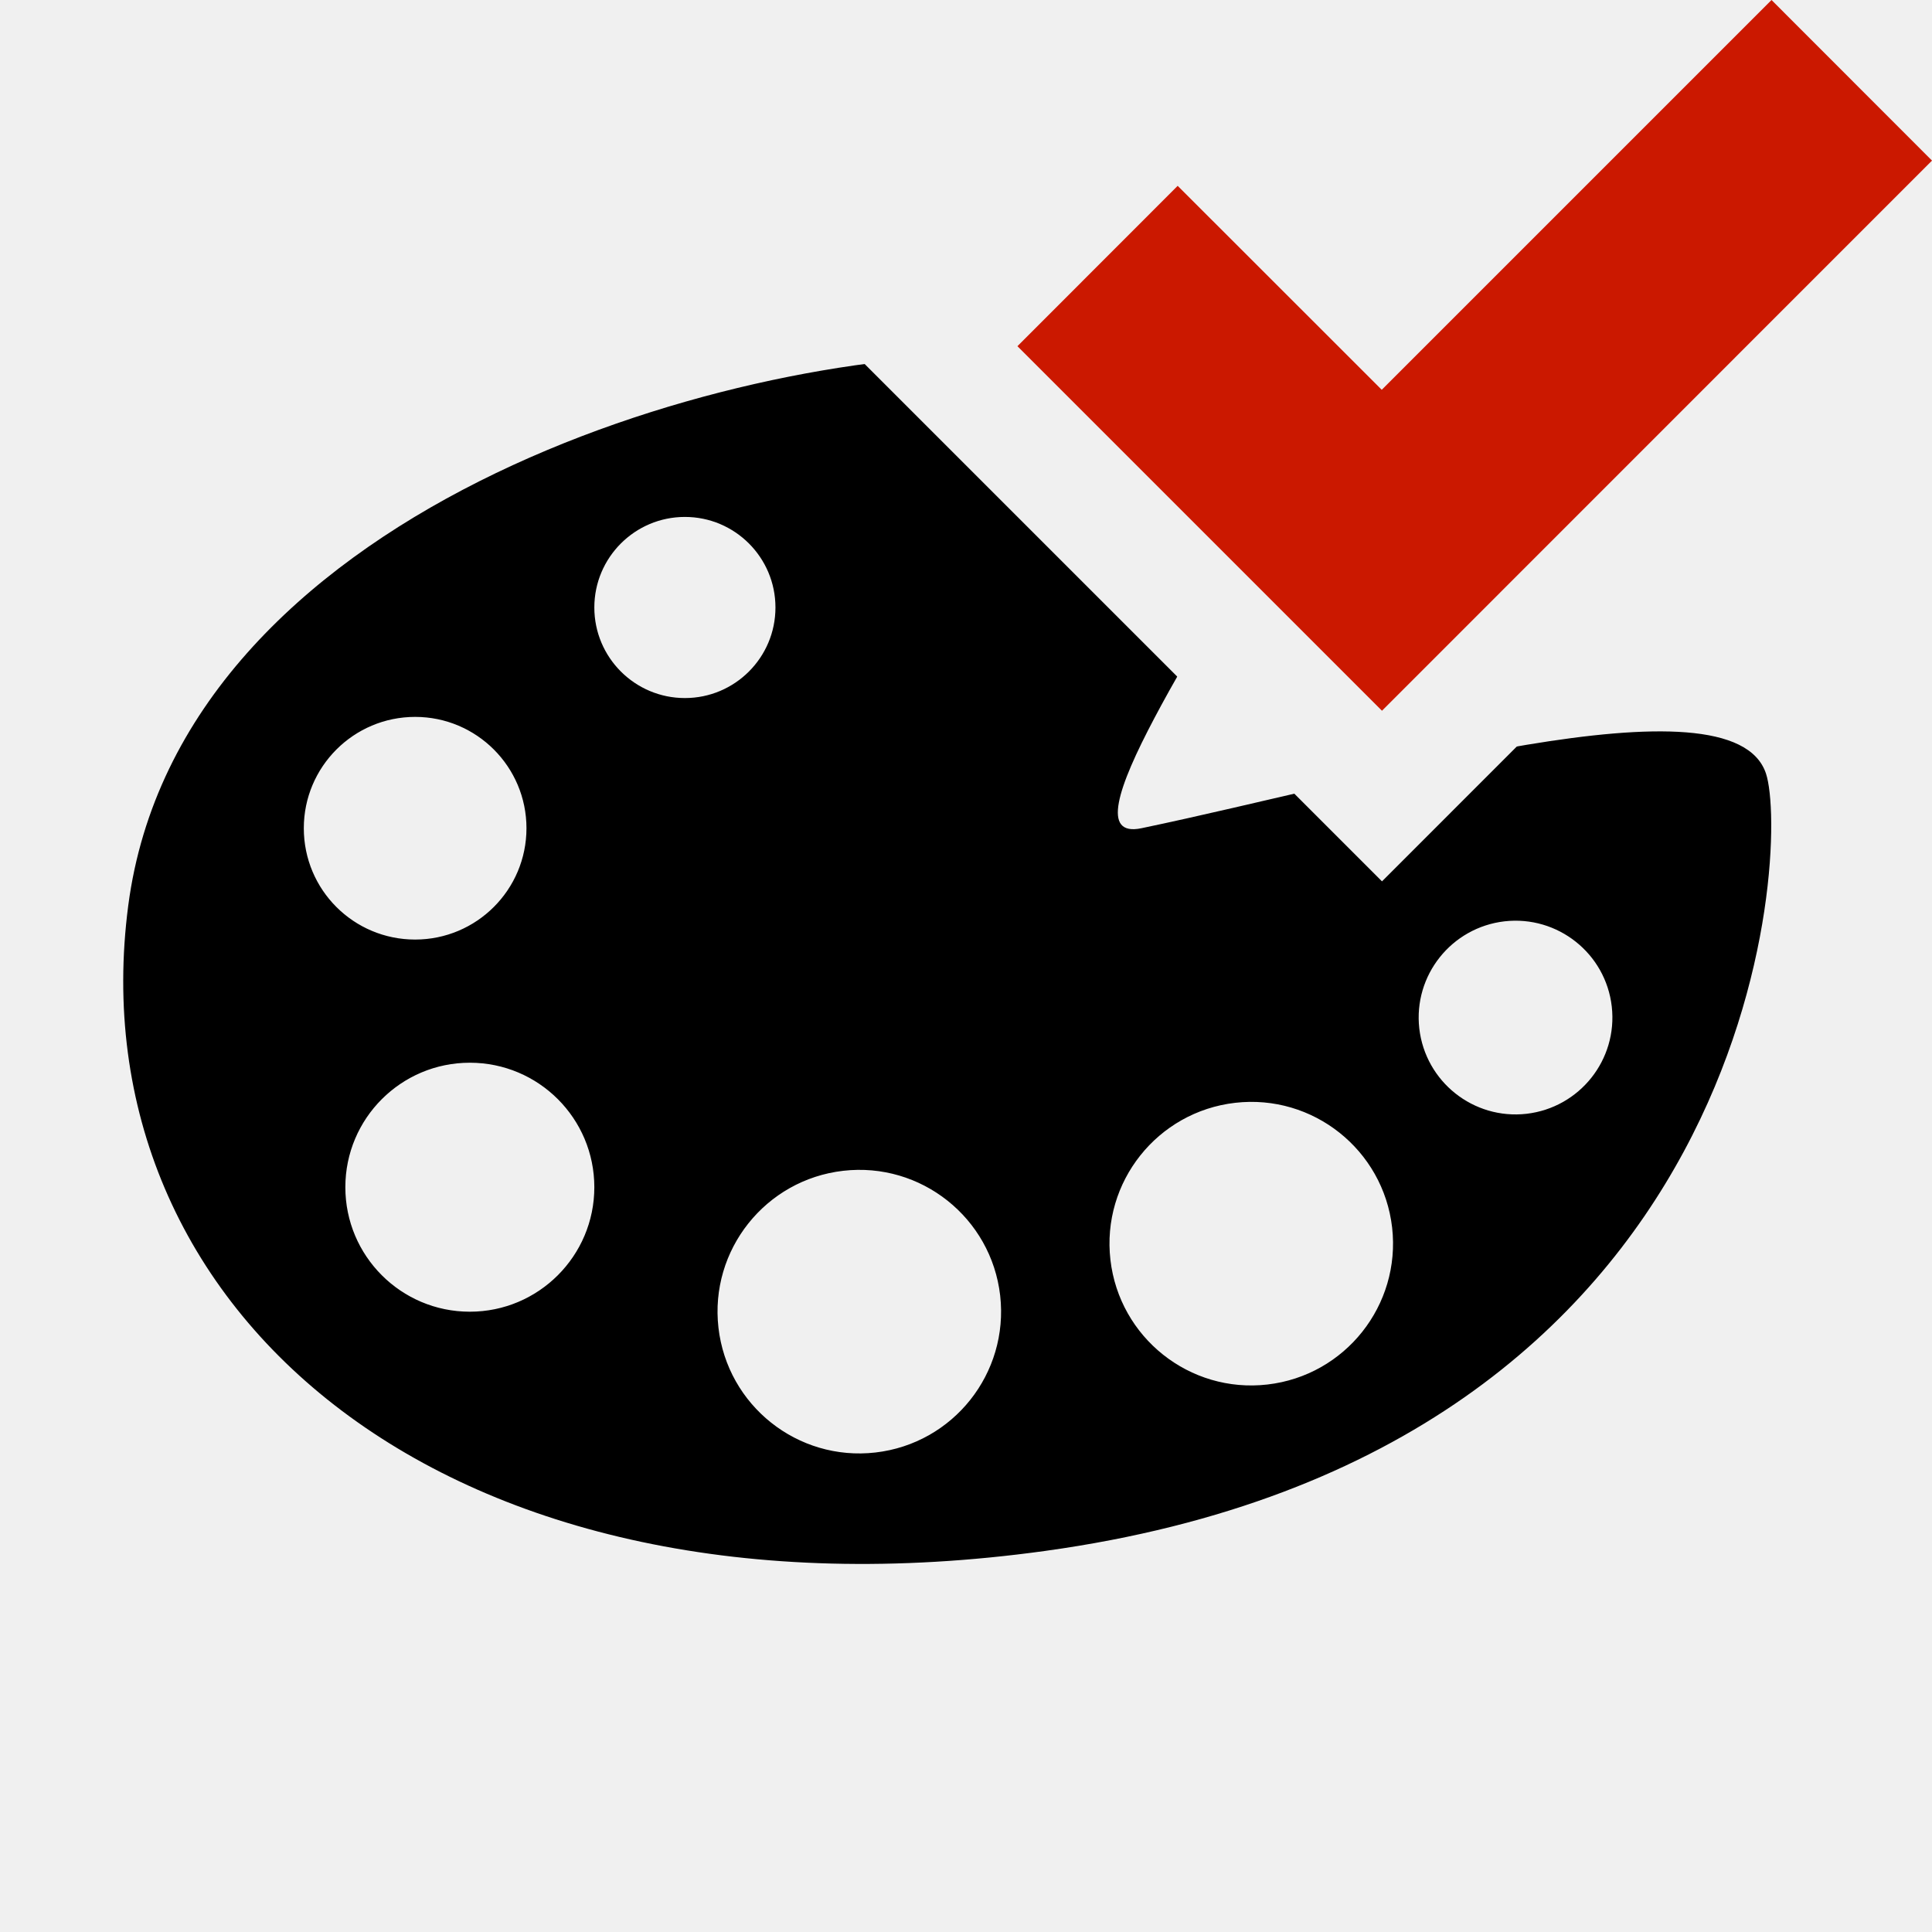
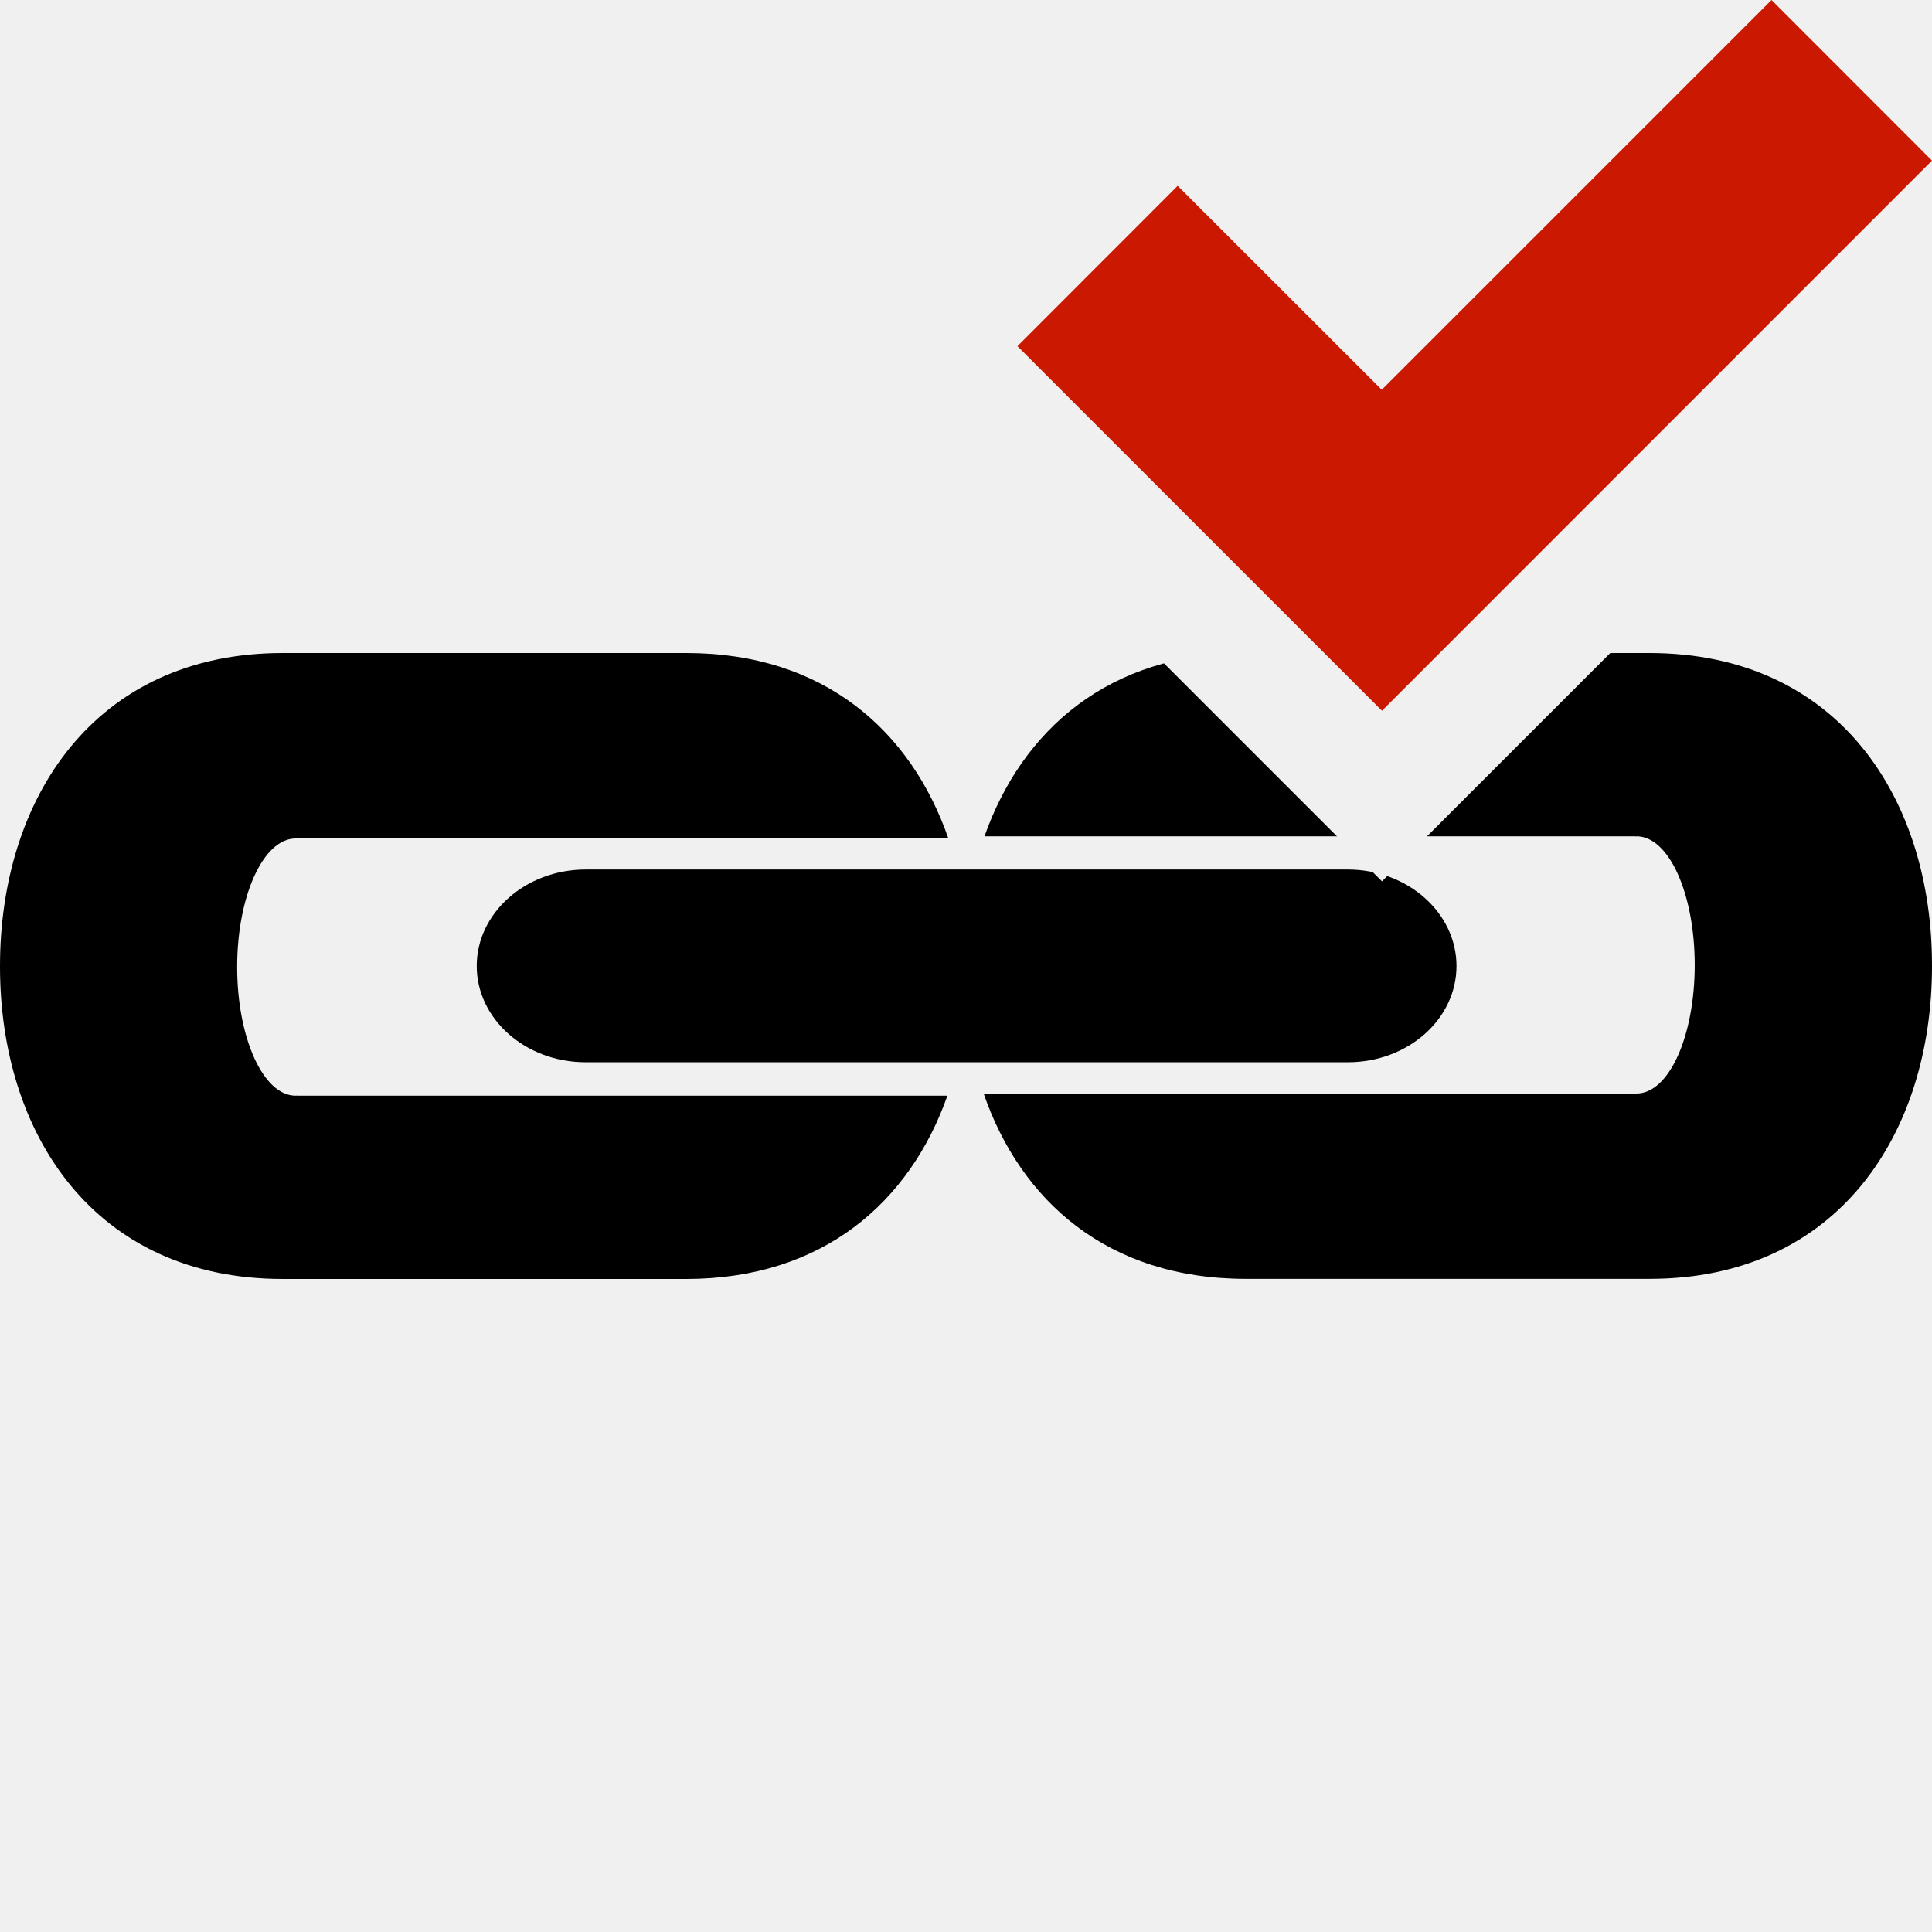
<svg xmlns="http://www.w3.org/2000/svg" width="16px" height="16px" viewBox="0 0 16 16" shape-rendering="geometricPrecision" fill="#000">
  <defs>
    <mask id="accept-path">
      <rect fill="#fff" width="100%" height="100%" />
      <polygon points="14.671,-1.414 11.443,1.813 9.753,0.123 7.012,2.866 11.445,7.299 17.414,1.329 " fill="#000" />
    </mask>
  </defs>
  <polygon points="16,1.33 14.671,0 11.443,3.228 9.753,1.539 8.426,2.867 11.445,5.886 " fill="#cb1800" />
  <g mask="url(#accept-path)">
-     <path d="M14.625,6.406c-0.281-0.844-3.277,0.058-5.172,0.453C8.78,7,10.005,5.24,10.688,3.969 c0.398-0.742-0.031-1-2.375-1.031C5.969,2.906,1.489,4.244,1.062,7.5c-0.438,3.344,2.625,6.031,7.594,5.344 C14.606,12.021,14.82,6.991,14.625,6.406z M2.516,6.859c0-0.509,0.413-0.922,0.922-0.922c0.509,0,0.922,0.413,0.922,0.922 c0,0.509-0.413,0.922-0.922,0.922C2.928,7.781,2.516,7.369,2.516,6.859z M3.891,10.863c-0.57,0-1.031-0.462-1.031-1.031 c0-0.57,0.462-1.031,1.031-1.031c0.57,0,1.031,0.462,1.031,1.031C4.922,10.401,4.46,10.863,3.891,10.863z M4.922,5.031 c0-0.414,0.336-0.75,0.75-0.75c0.414,0,0.75,0.336,0.75,0.75c0,0.414-0.336,0.75-0.75,0.75C5.258,5.781,4.922,5.445,4.922,5.031z M7.25,12.029c-0.644,0.074-1.226-0.389-1.3-1.033c-0.074-0.644,0.389-1.226,1.033-1.3c0.644-0.074,1.226,0.389,1.3,1.033 C8.356,11.374,7.894,11.955,7.25,12.029z M10.496,11.466c-0.644,0.074-1.226-0.389-1.3-1.033c-0.074-0.644,0.389-1.226,1.033-1.3 c0.644-0.074,1.226,0.389,1.3,1.033C11.602,10.81,11.14,11.392,10.496,11.466z M12.642,9.224c-0.44,0.05-0.837-0.266-0.888-0.706 c-0.05-0.44,0.266-0.837,0.706-0.888c0.44-0.05,0.838,0.266,0.888,0.706C13.398,8.776,13.082,9.173,12.642,9.224z" />
+     <g>
+       <g>
+         <g>
+           <g>
+             <path d="M13.658,5.408h-3.342C9.18,5.409,8.463,6.048,8.153,6.926h5.392v0.002c0.004,0,0.006-0.002,0.008-0.002 c0.27,0,0.482,0.479,0.482,1.066c0,0.588-0.213,1.064-0.482,1.064H8.146c0.307,0.888,1.026,1.535,2.171,1.535h3.342 C15.223,10.592,16,9.385,16,8C16.002,6.615,15.225,5.408,13.658,5.408z" />
+           </g>
+         </g>
+         <g>
+           <g>
+             <path d="M2.454,9.074V9.072c-0.002,0-0.004,0.002-0.006,0.002c-0.268,0-0.484-0.479-0.484-1.066 c0-0.588,0.217-1.064,0.484-1.064h5.406C7.546,6.056,6.828,5.408,5.684,5.408H2.342C0.78,5.408,0,6.615,0,8 c-0.002,1.385,0.777,2.592,2.342,2.592h3.342c1.135-0.001,1.852-0.64,2.162-1.518H2.454z" />
+           </g>
+         </g>
+       </g>
+       <path d="M11.162,7.201H4.85C4.352,7.201,3.948,7.561,3.948,8c0,0.439,0.404,0.797,0.902,0.797h6.312c0.498,0,0.9-0.357,0.9-0.797 C12.062,7.561,11.66,7.201,11.162,7.201z" />
+     </g>
  </g>
</svg>
